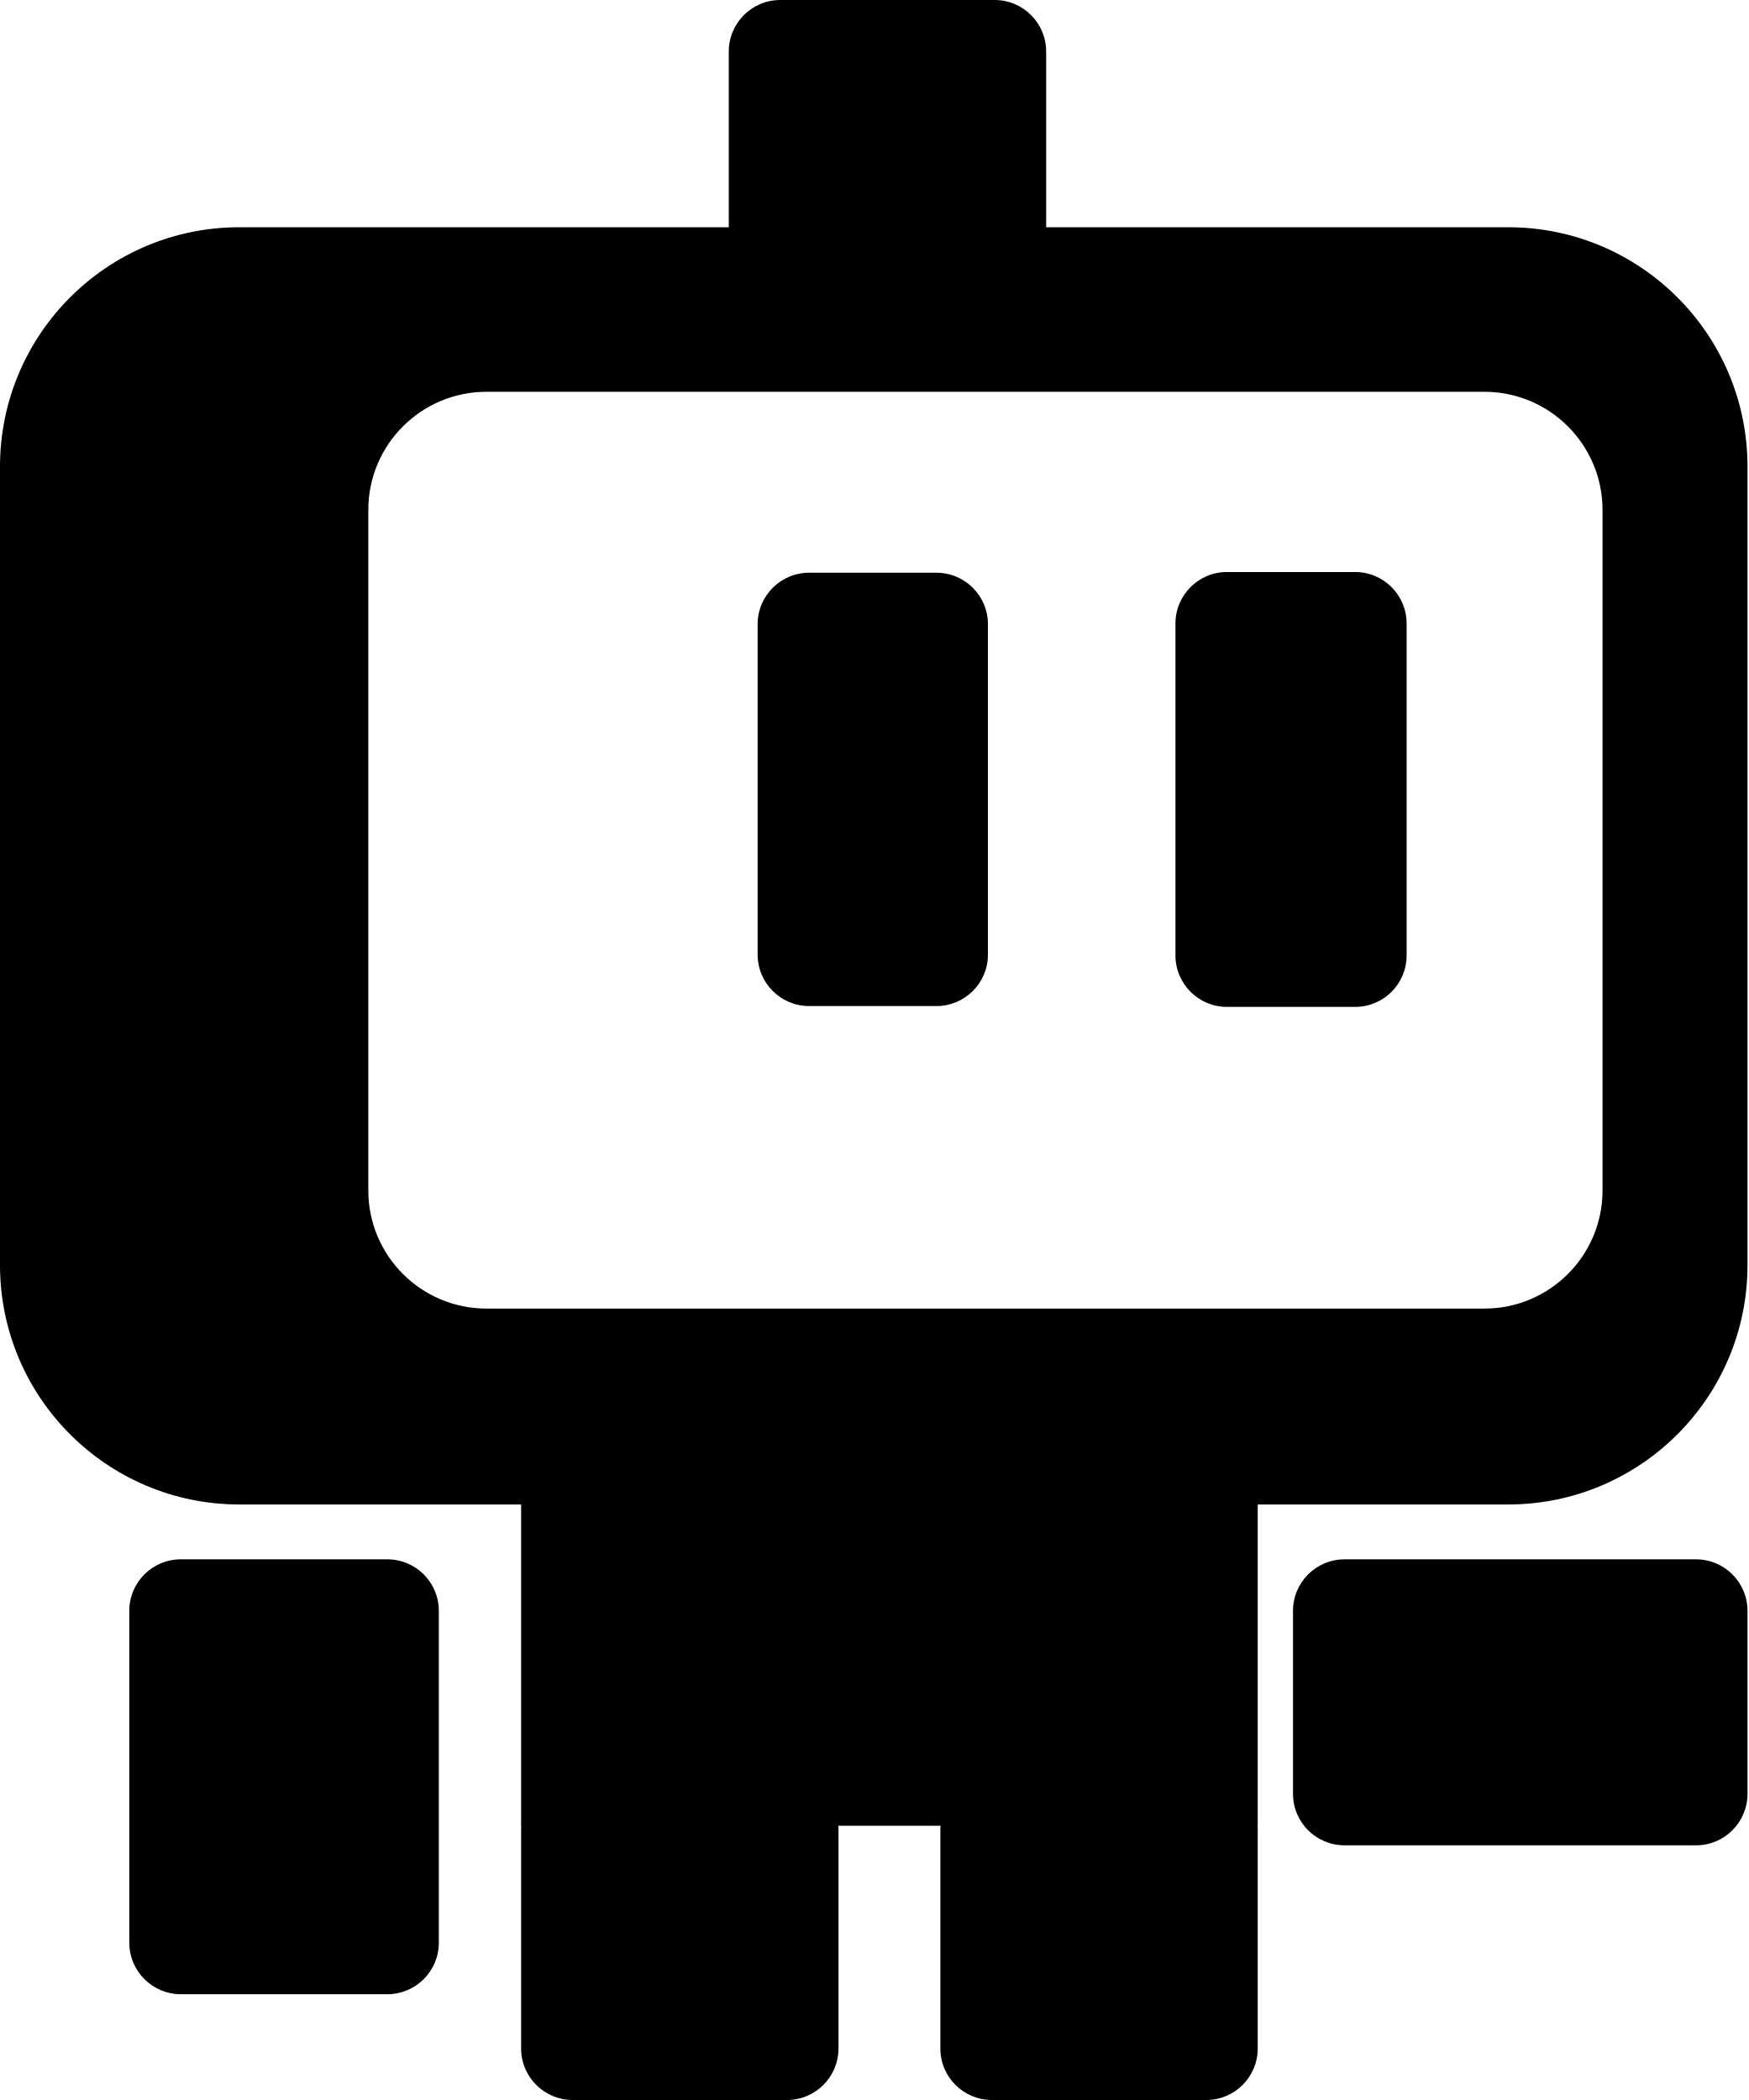
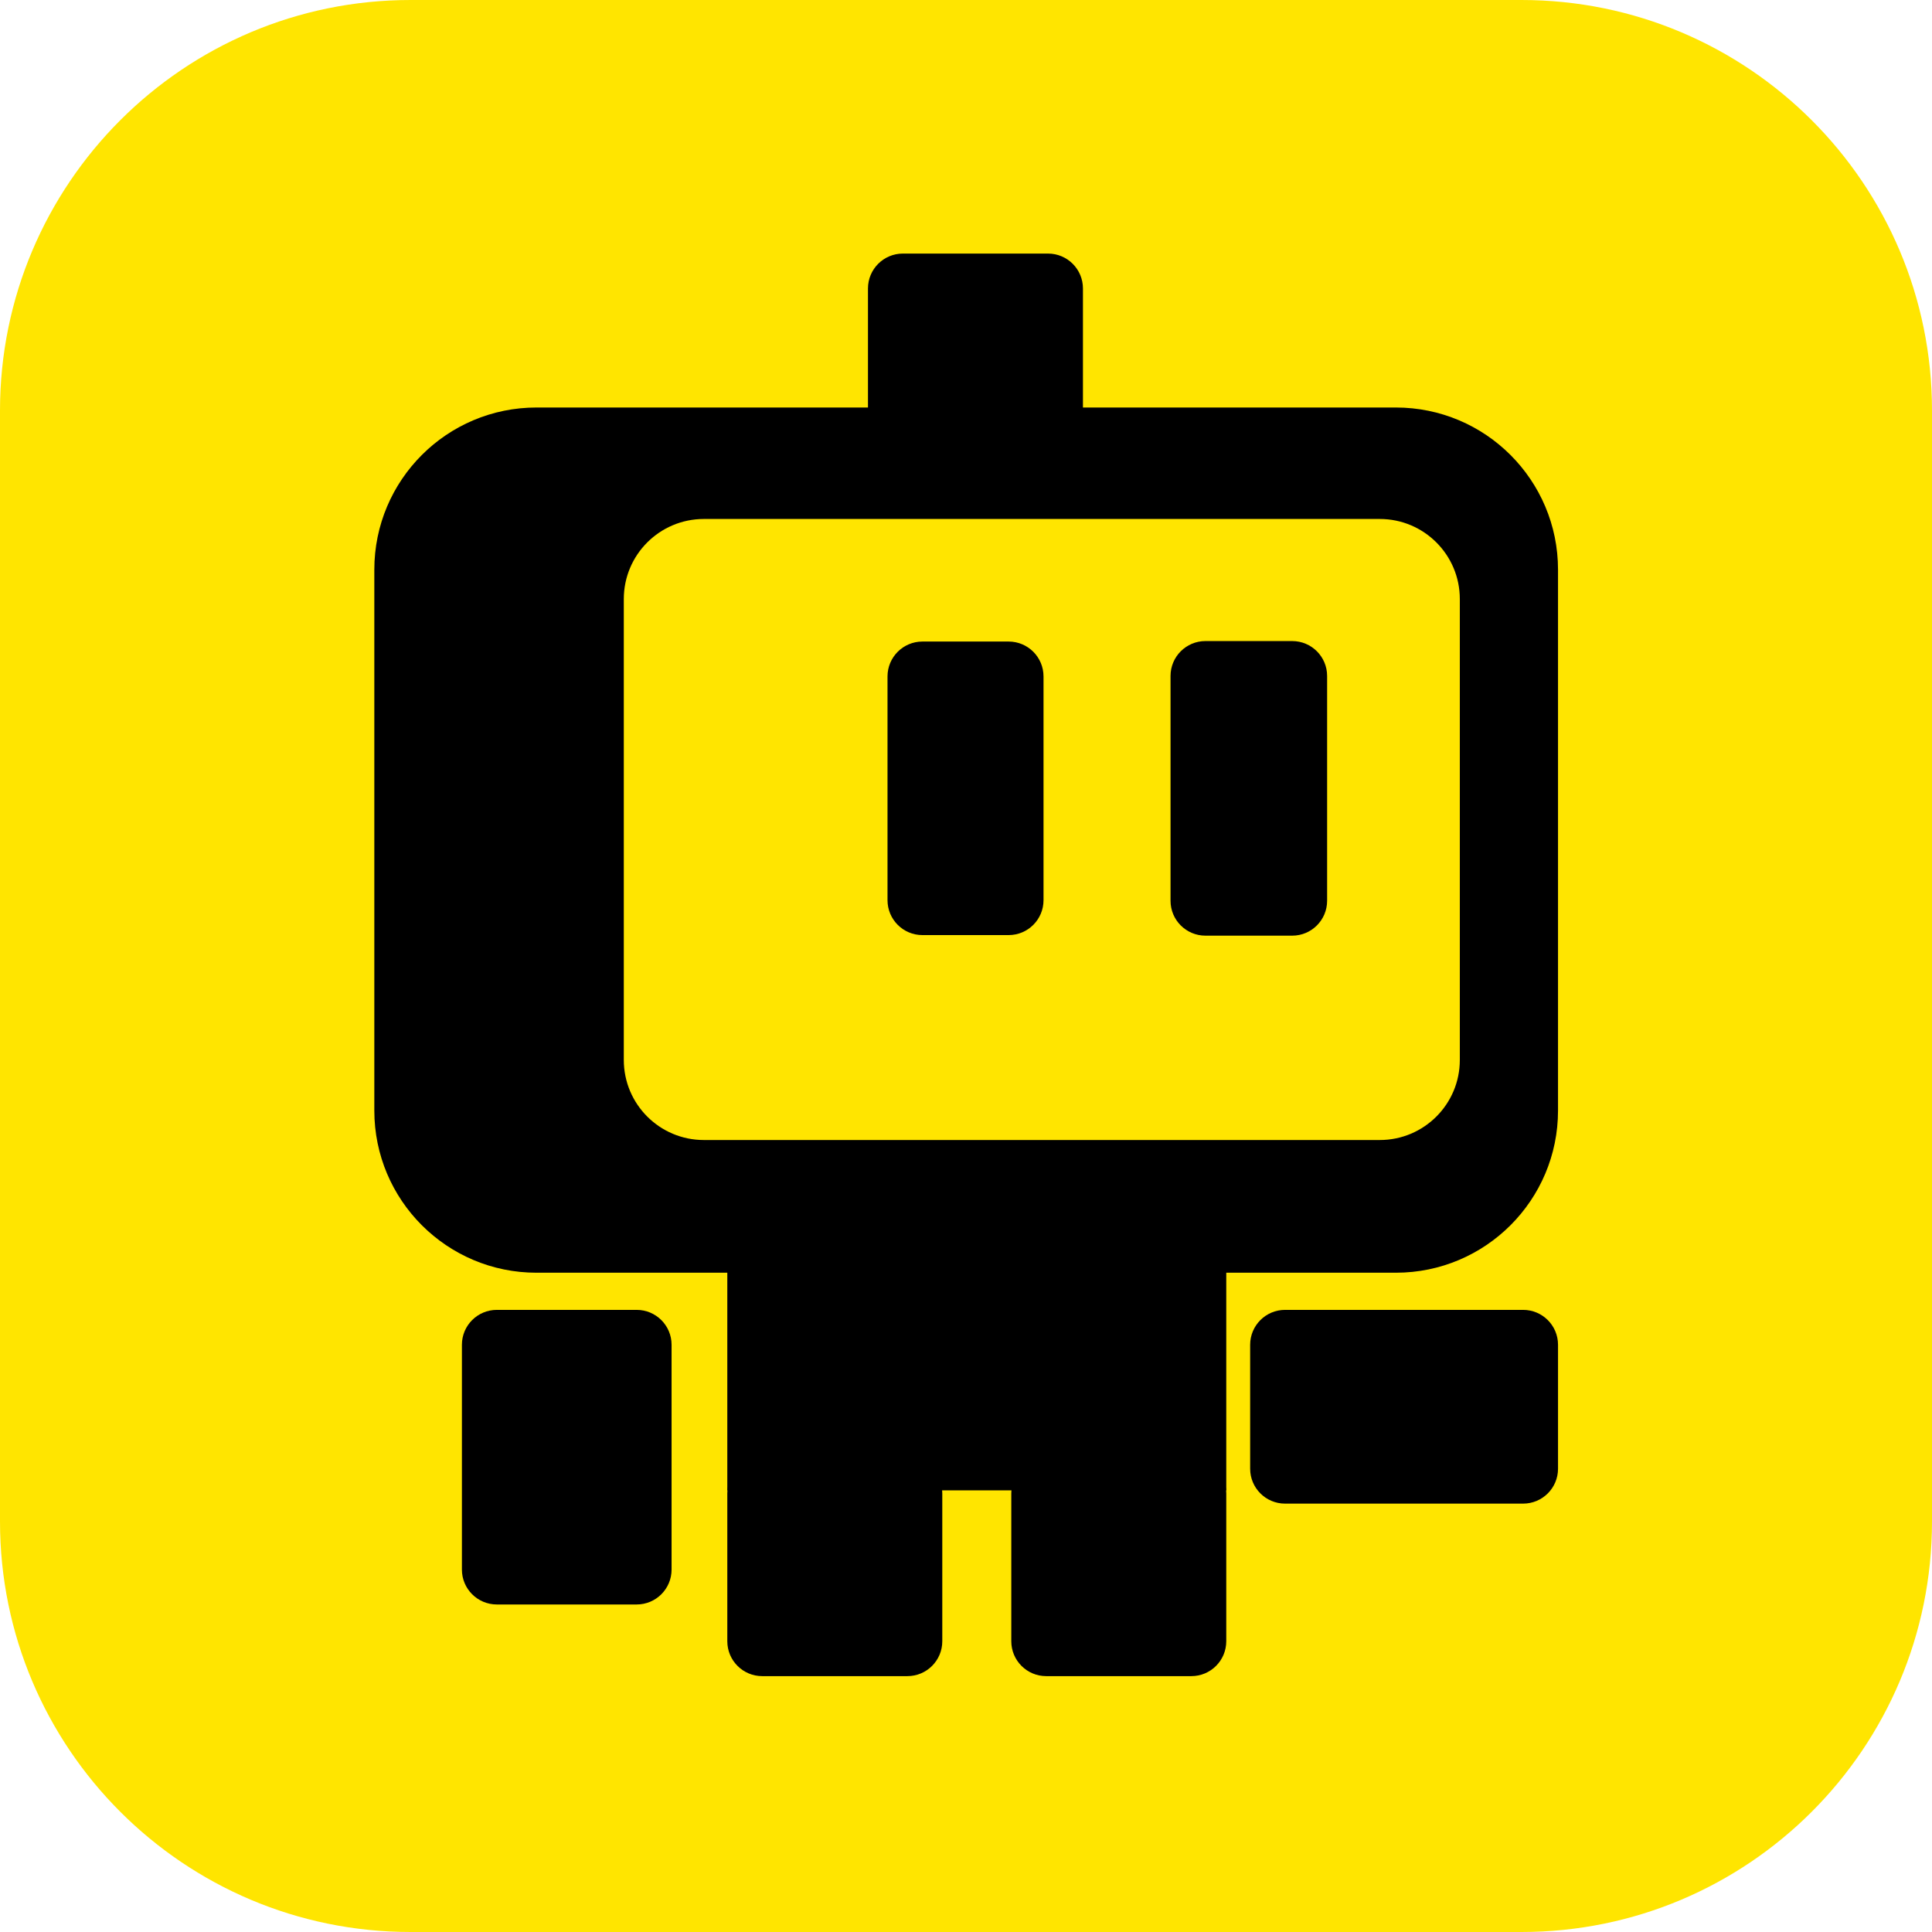
- <svg xmlns="http://www.w3.org/2000/svg" width="577" height="693" viewBox="0 0 577 693" fill="none">
-   <path d="M497.638 74.988C541.268 74.988 576.637 110.358 576.638 153.988V417.478C576.638 461.108 541.268 496.478 497.638 496.478H79C35.37 496.478 0 461.108 0 417.478V153.988C0 110.358 35.37 74.988 79 74.988H497.638ZM160.534 129.291C138.995 129.291 121.534 146.752 121.534 168.291V392.832C121.534 414.371 138.995 431.832 160.534 431.832H489.801C511.34 431.832 528.801 414.371 528.801 392.832V168.291C528.801 146.752 511.34 129.291 489.801 129.291H160.534Z" fill="black" />
-   <rect x="171.957" y="480.963" width="243.067" height="121.534" fill="black" />
-   <rect x="42.666" y="514.578" width="102.14" height="143.513" rx="17" fill="black" />
-   <rect x="426.661" y="514.578" width="149.978" height="94.382" rx="17" fill="black" />
-   <rect x="240.481" width="104.726" height="94.382" rx="17" fill="black" />
-   <rect x="171.957" y="586.981" width="104.726" height="106.019" rx="17" fill="black" />
-   <rect x="310.298" y="586.981" width="104.726" height="106.019" rx="17" fill="black" />
-   <rect x="250" y="189" width="76" height="143" rx="17" fill="black" />
-   <rect x="387.873" y="188.765" width="76.282" height="143.513" rx="17" fill="black" />
+ <svg xmlns="http://www.w3.org/2000/svg" width="800" height="800" viewBox="0 0 800 800" fill="none">
+   <rect width="800" height="800" rx="170" fill="#FFE500" />
+   <g transform="translate(155 105) scale(0.85)">
+     <path d="M497.638 74.988C541.268 74.988 576.637 110.358 576.638 153.988V417.478C576.638 461.108 541.268 496.478 497.638 496.478H79C35.37 496.478 0 461.108 0 417.478V153.988C0 110.358 35.37 74.988 79 74.988H497.638ZM160.534 129.291C138.995 129.291 121.534 146.752 121.534 168.291V392.832C121.534 414.371 138.995 431.832 160.534 431.832H489.801C511.34 431.832 528.801 414.371 528.801 392.832V168.291C528.801 146.752 511.34 129.291 489.801 129.291H160.534Z" fill="black" />
+     <rect x="171.957" y="480.963" width="243.067" height="121.534" fill="black" />
+     <rect x="42.666" y="514.578" width="102.14" height="143.513" rx="17" fill="black" />
+     <rect x="426.661" y="514.578" width="149.978" height="94.382" rx="17" fill="black" />
+     <rect x="240.481" width="104.726" height="94.382" rx="17" fill="black" />
+     <rect x="171.957" y="586.981" width="104.726" height="106.019" rx="17" fill="black" />
+     <rect x="310.298" y="586.981" width="104.726" height="106.019" rx="17" fill="black" />
+     <rect x="250" y="189" width="76" height="143" rx="17" fill="black" />
+     <rect x="387.873" y="188.765" width="76.282" height="143.513" rx="17" fill="black" />
+   </g>
</svg>
